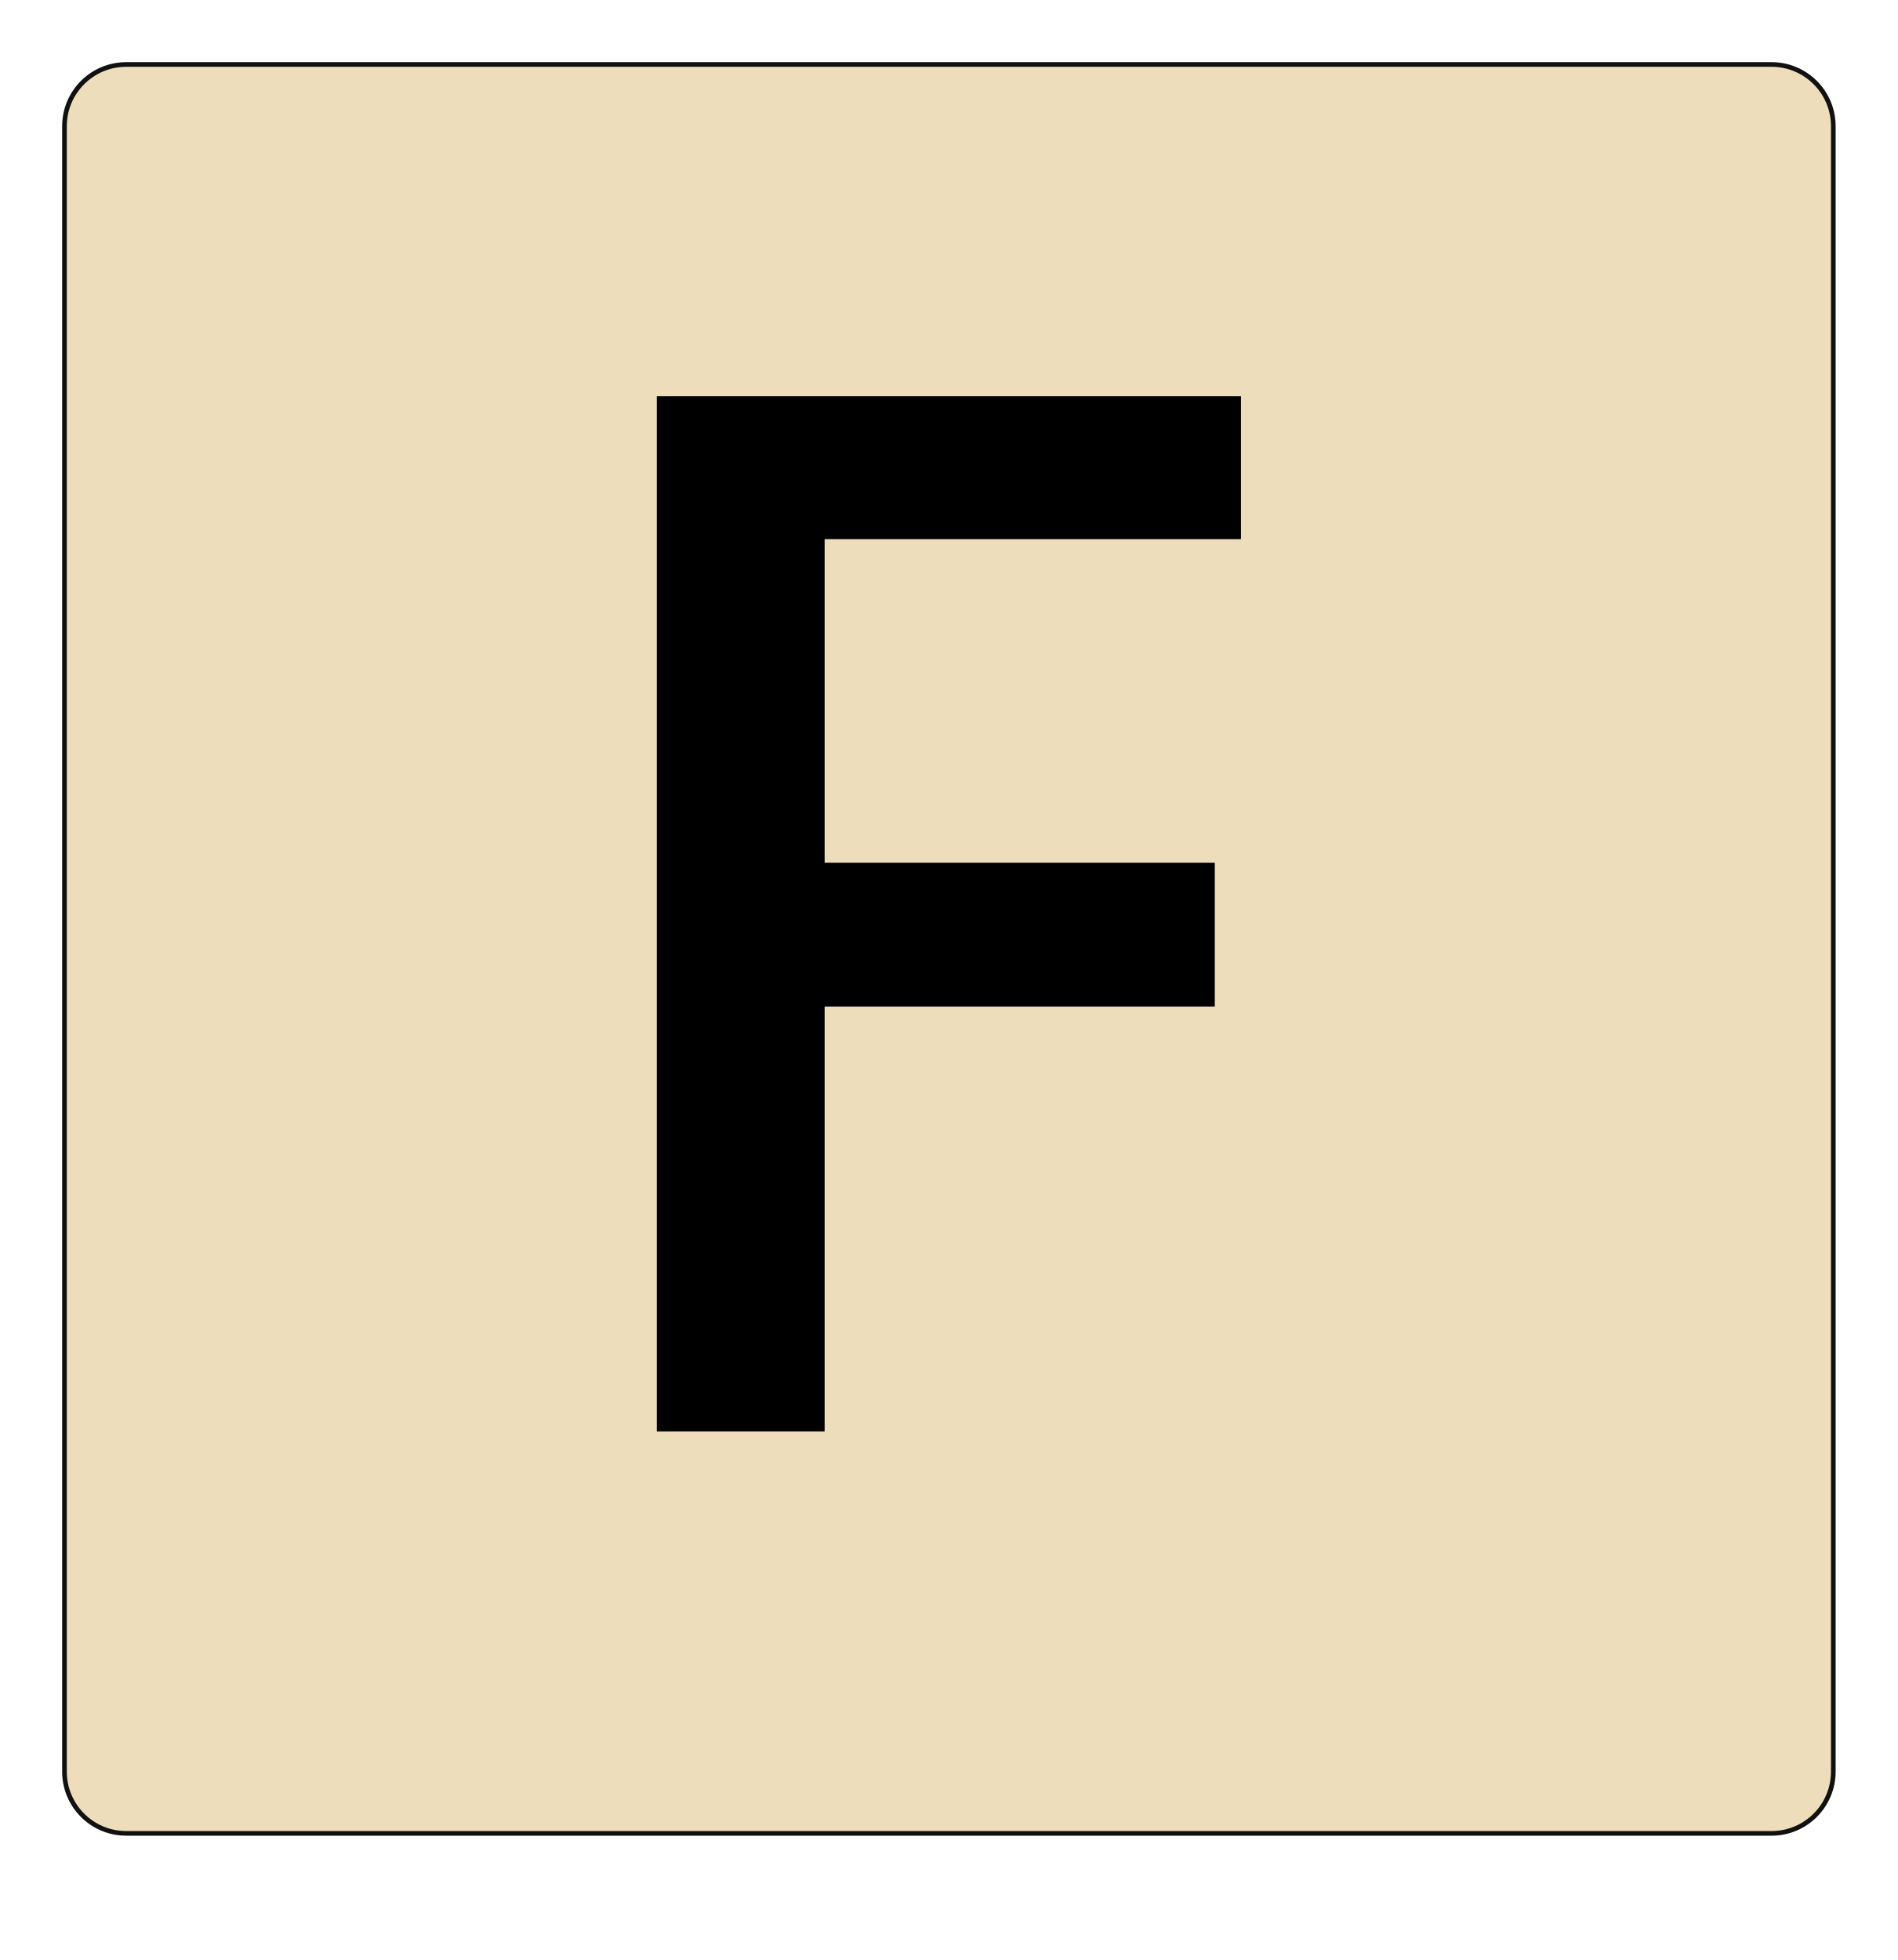
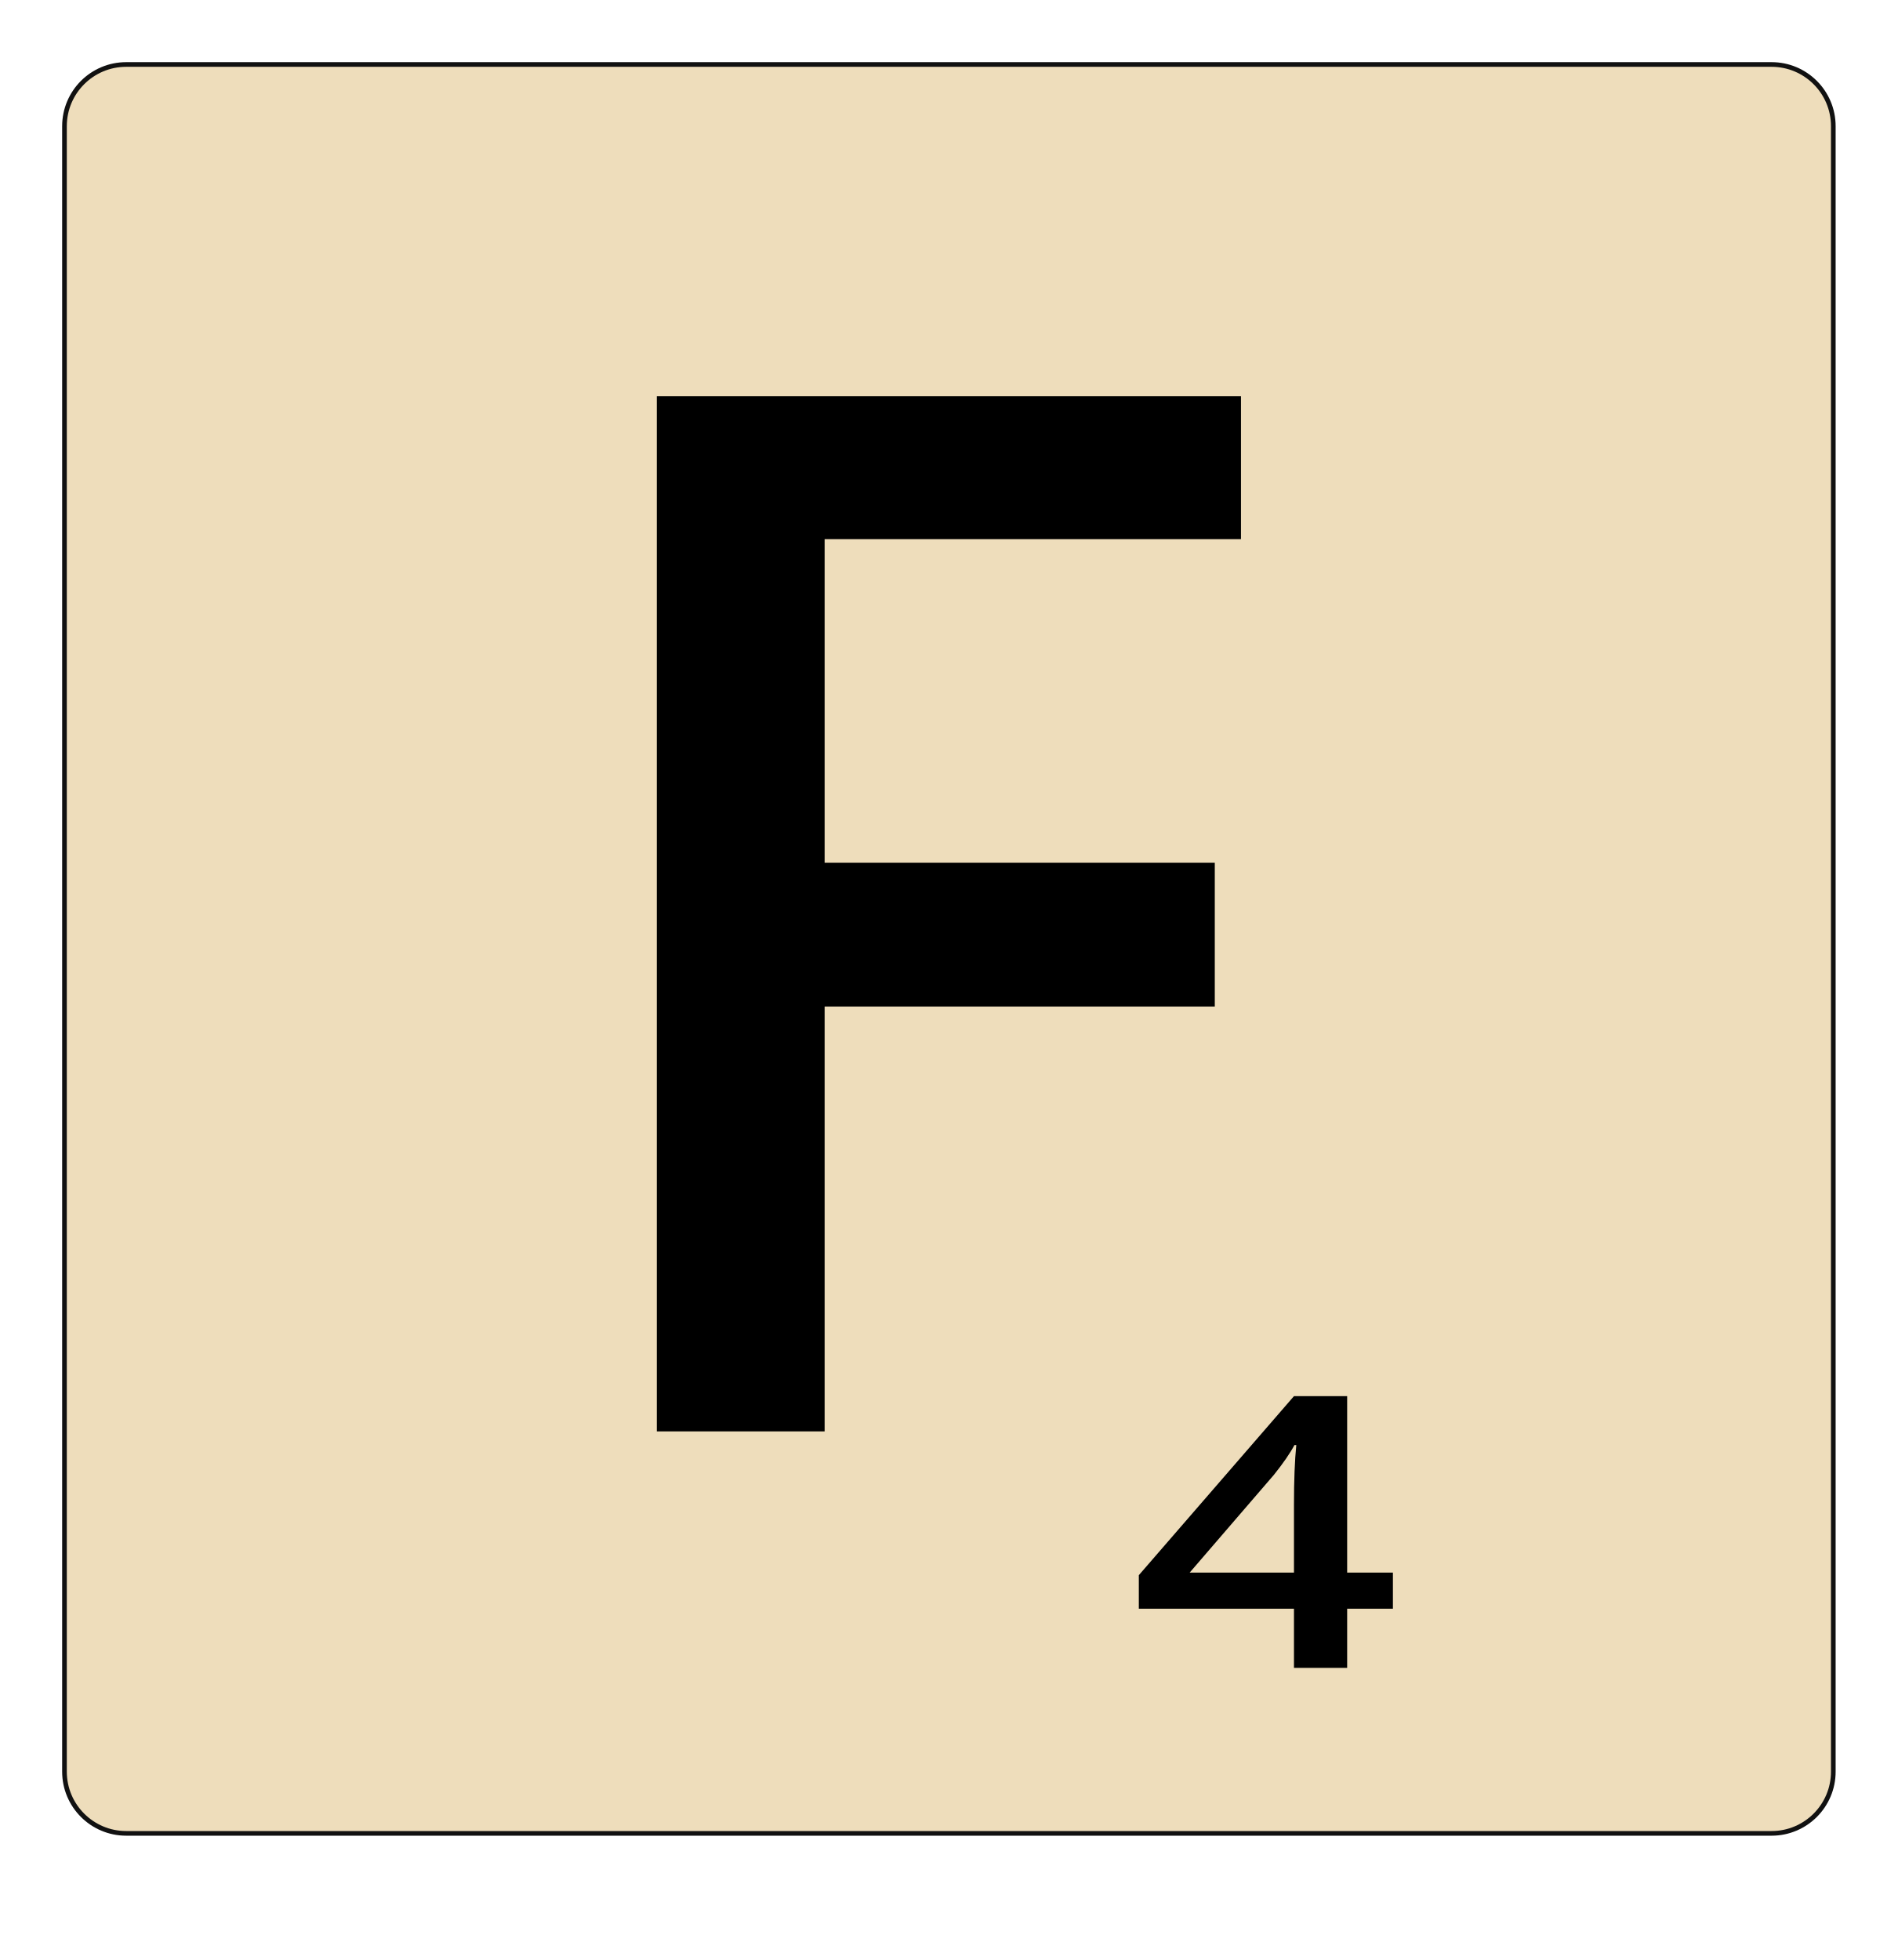
<svg xmlns="http://www.w3.org/2000/svg" width="305.353" height="315.353" viewBox="0 0 305.353 315.353" version="1.1" id="svg2216">
  <defs id="defs2210" />
  <g id="layer1" transform="translate(90.7922,-23.02998)">
    <rect ry="9.554" rx="9.554" y="33.78" x="-80.042" height="283.853" width="283.853" id="rect842" style="fill:#eeddbb;fill-opacity:1;stroke:#111111;stroke-width:1.5;stroke-linecap:round;stroke-linejoin:round;stroke-miterlimit:4;stroke-dasharray:none;stroke-dashoffset:0;stroke-opacity:1;paint-order:stroke fill markers" />
    <g transform="translate(0,-6)" id="text828" style="font-style:normal;font-variant:normal;font-weight:bold;font-stretch:normal;font-size:76.533px;line-height:1.25;font-family:'Open Sans';-inkscape-font-specification:'Open Sans, Bold';font-variant-ligatures:normal;font-variant-caps:normal;font-variant-numeric:normal;font-feature-settings:normal;text-align:start;letter-spacing:0px;word-spacing:0px;writing-mode:lr-tb;text-anchor:start;fill:#000000;fill-opacity:1;stroke:none" aria-label="F">
      <path id="path817" style="font-style:normal;font-variant:normal;font-weight:600;font-stretch:normal;font-size:233.333px;font-family:'Open Sans';-inkscape-font-specification:'Open Sans Semi-Bold'" d="M 41.889,259.333 H 14.887 V 92.764 h 93.994 V 115.778 H 41.889 v 52.067 h 62.777 v 23.128 H 41.889 Z" />
    </g>
    <g id="text836" style="font-style:normal;font-variant:normal;font-weight:bold;font-stretch:normal;font-size:68.368px;line-height:1.25;font-family:'Open Sans';-inkscape-font-specification:'Open Sans, Bold';font-variant-ligatures:normal;font-variant-caps:normal;font-variant-numeric:normal;font-feature-settings:normal;text-align:start;letter-spacing:0px;word-spacing:0px;writing-mode:lr-tb;text-anchor:start;fill:#000000;fill-opacity:1;stroke:none;stroke-width:0.893" transform="matrix(1.119434,0,0,0.8933085,0,-6)" aria-label="4">
      <path id="path820" style="font-style:normal;font-variant:normal;font-weight:600;font-stretch:normal;font-family:'Open Sans';-inkscape-font-specification:'Open Sans Semi-Bold';stroke-width:0.893" d="m 119.102,322.247 h -6.576 v 10.649 h -7.645 V 322.247 H 82.581 v -6.042 L 104.881,283.957 h 7.645 v 31.78 h 6.576 z m -14.221,-6.51 v -12.251 q 0,-6.543 0.334,-10.716 h -0.267 q -0.935,2.203 -2.938,5.341 l -12.118,17.626 z" />
    </g>
-     <rect style="fill:#eeddbb;fill-opacity:1" id="rect1127" width="94.999" height="74.285" x="69.198" y="233.023" />
  </g>
</svg>
